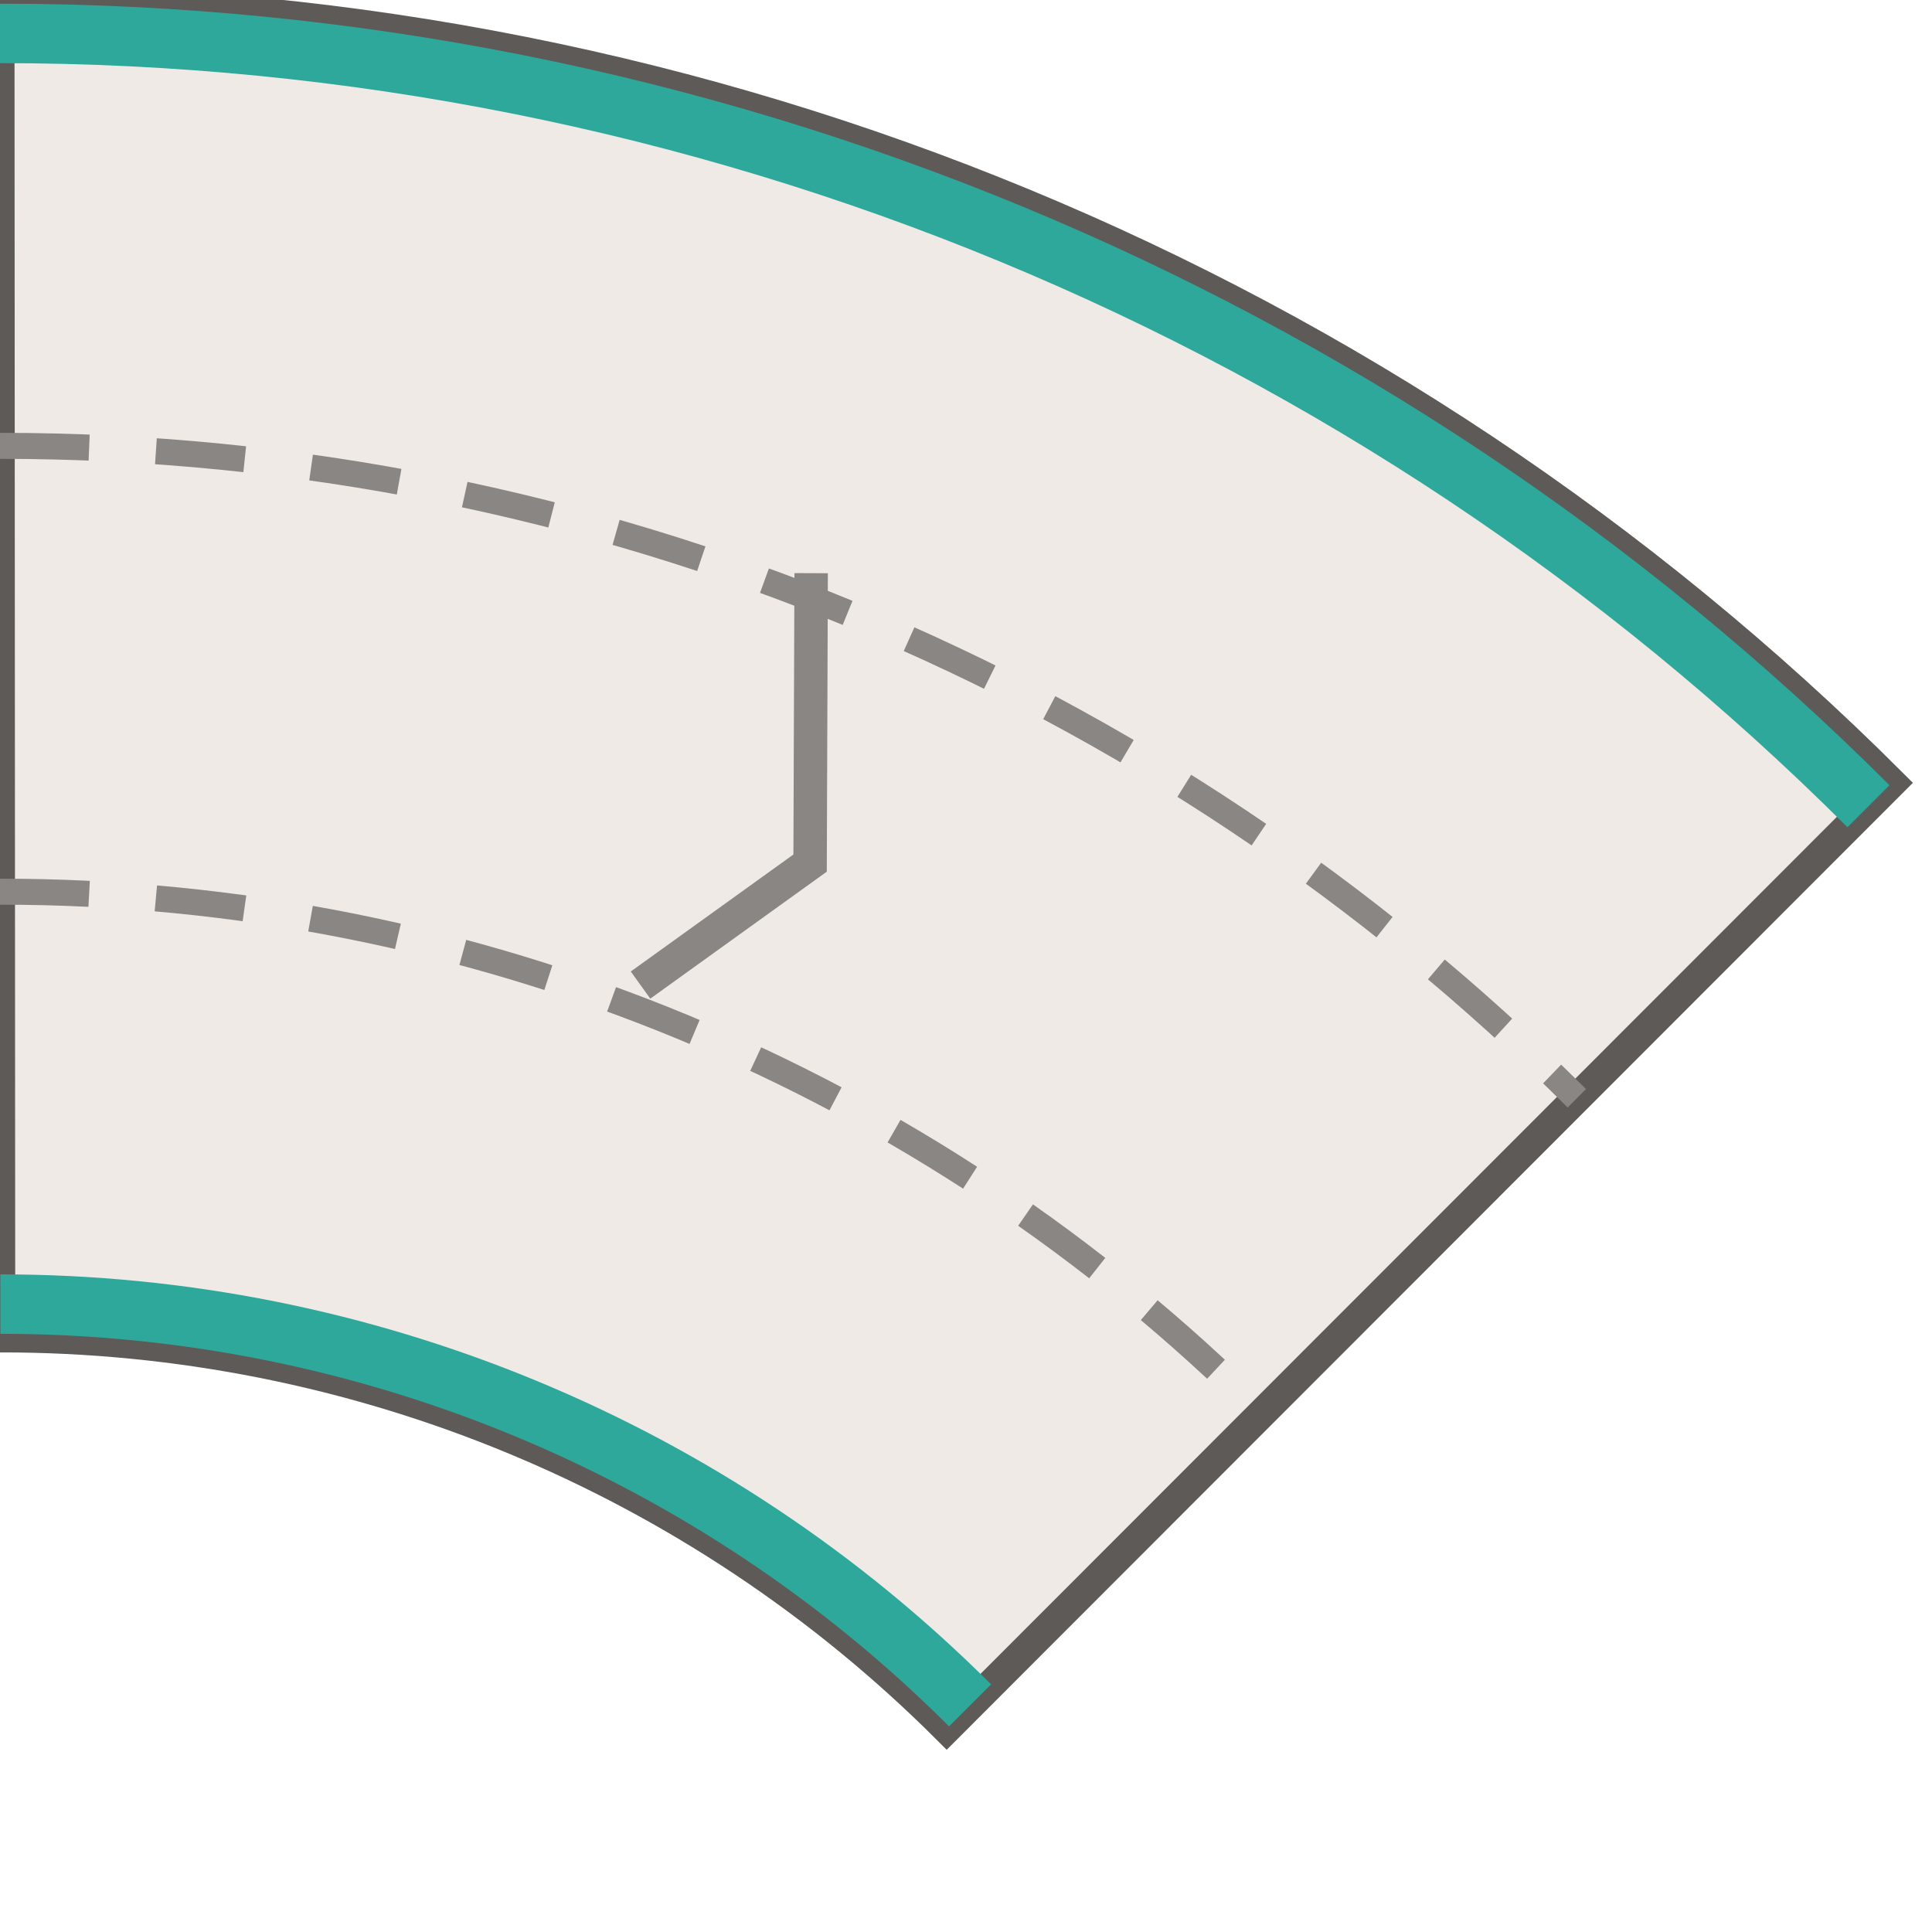
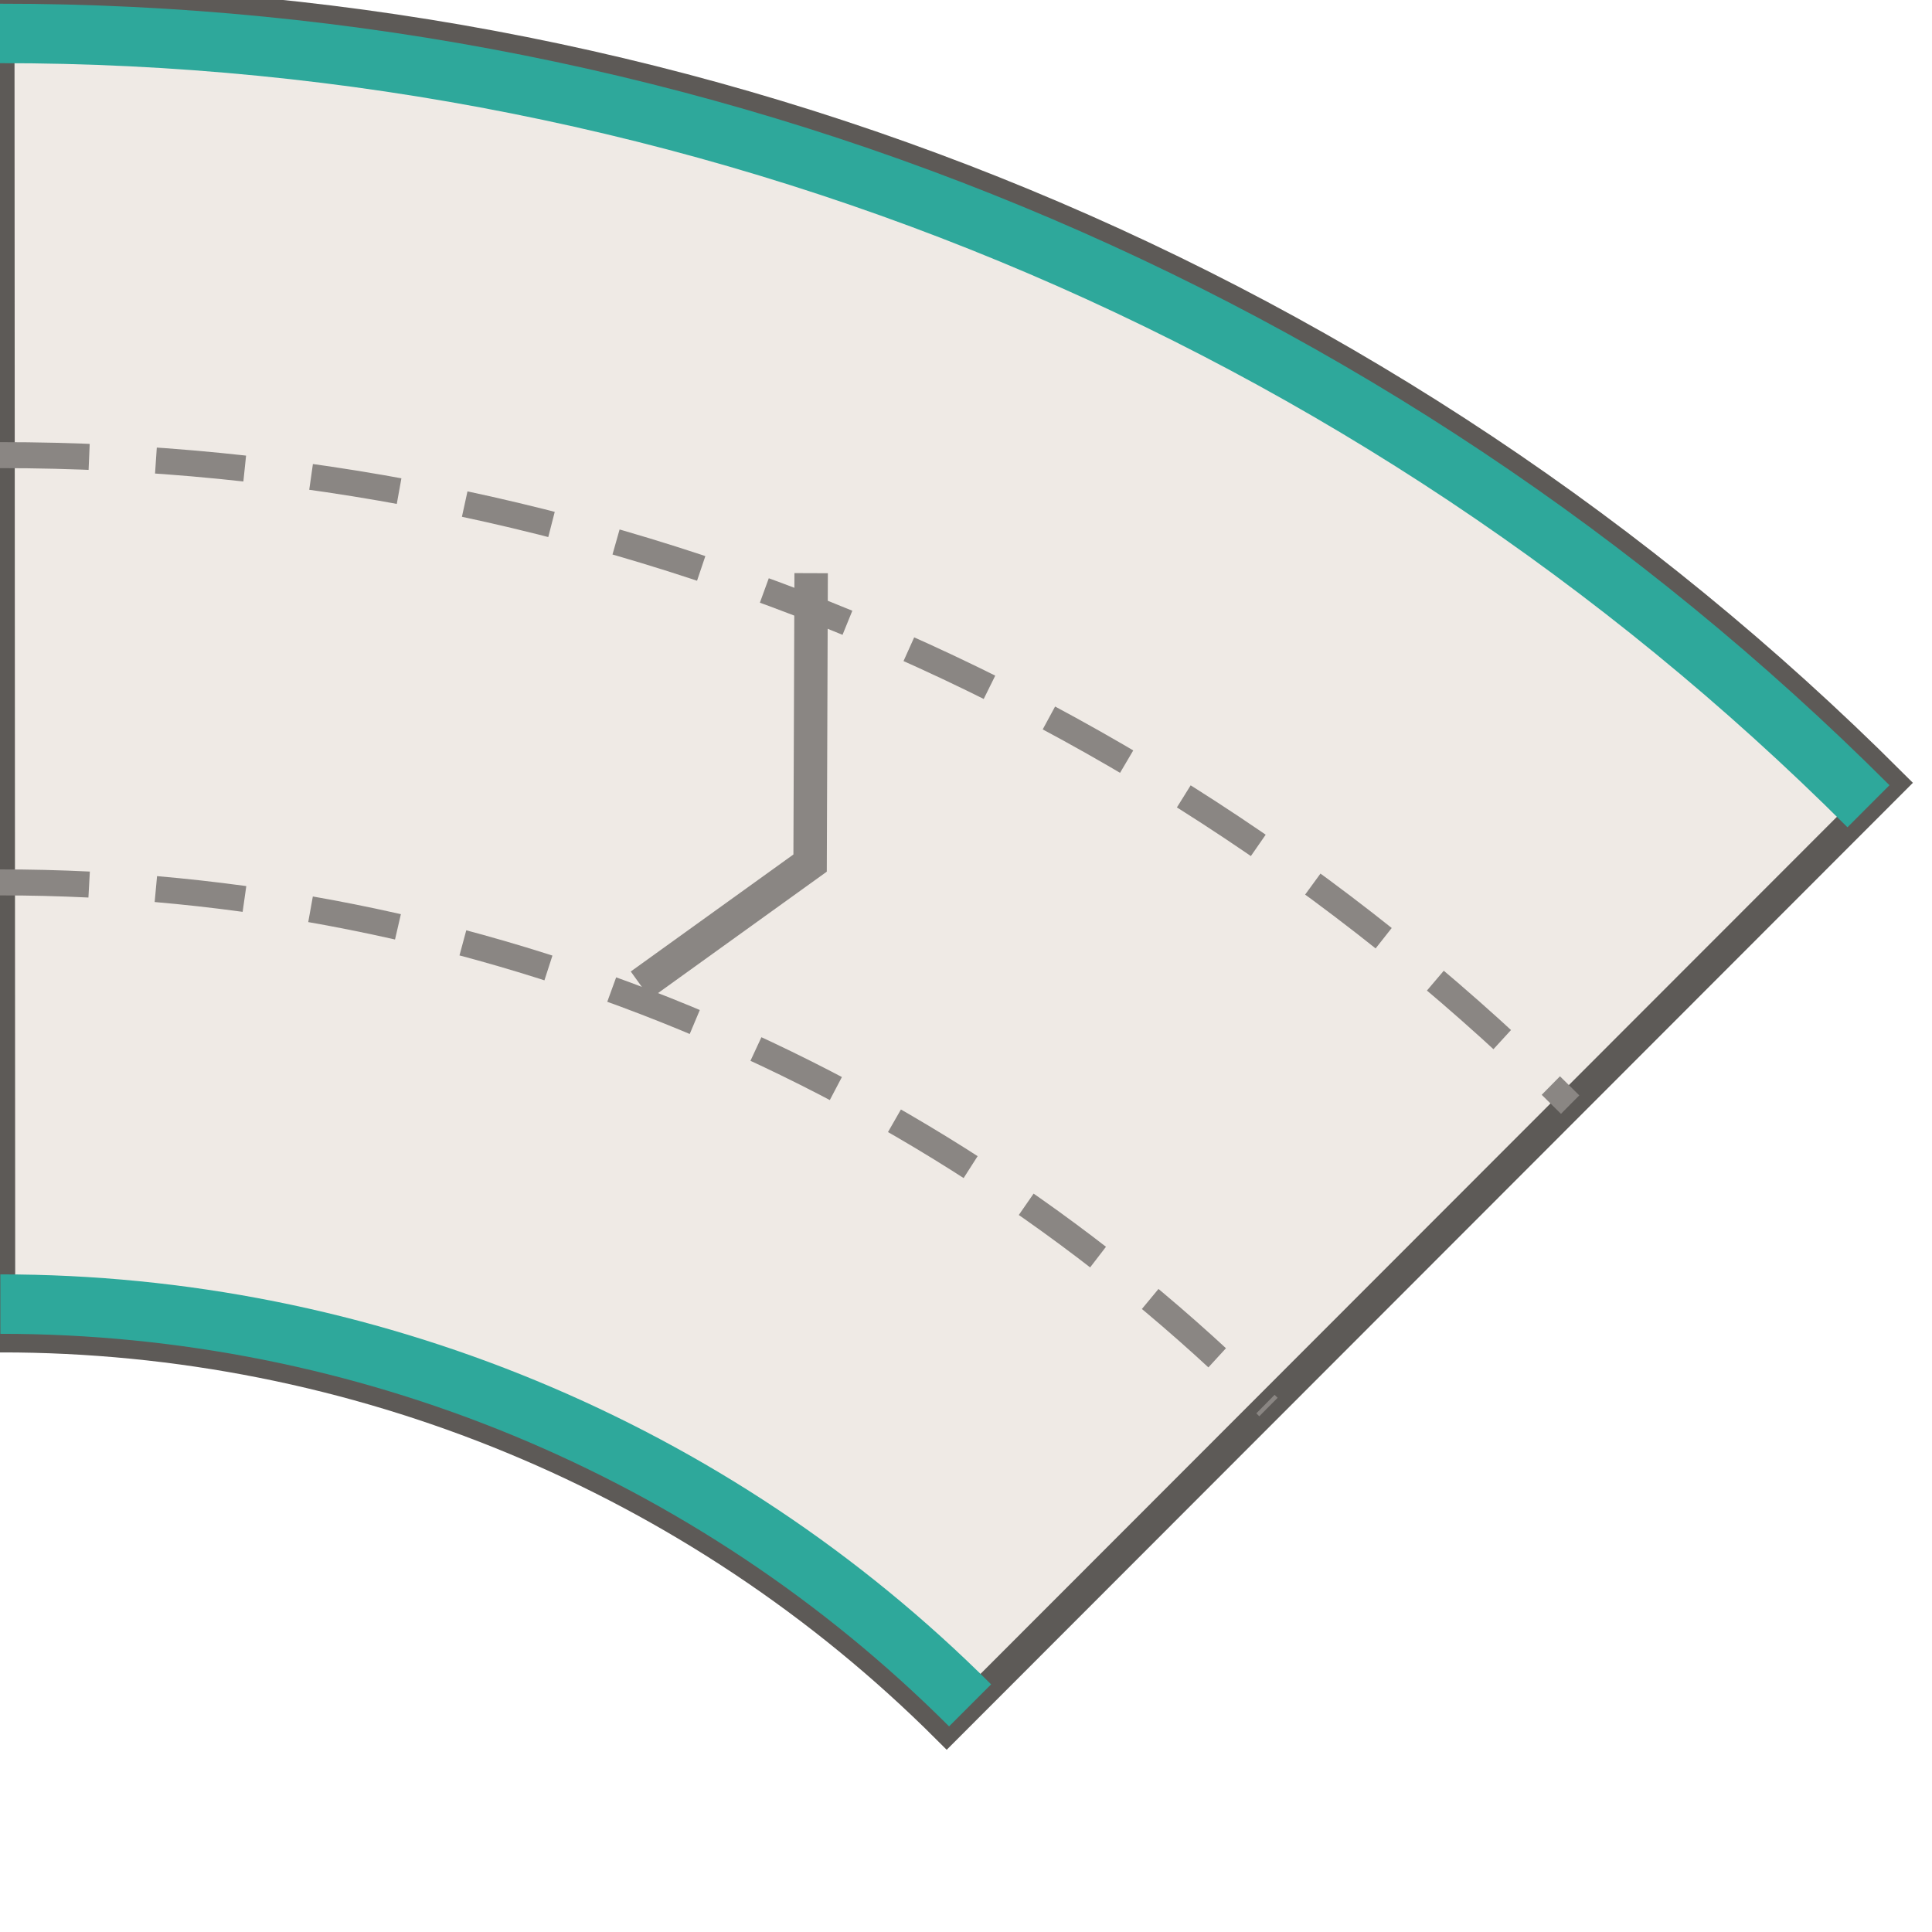
<svg xmlns="http://www.w3.org/2000/svg" width="52" height="52" viewBox="-26.0 -26.0 52 52">
  <clipPath id="vb">
    <rect x="-26.0" y="-26.0" width="52" height="52" />
  </clipPath>
  <g clip-path="url(#vb)">
    <path d="M -26.01 -26.00 A 72.00 72.00 0 0 1 24.92 -4.93 L -0.52 20.53 A 36.00 36.00 0 0 0 -25.99 10.00 Z" fill="#efeae5" stroke="#5d5a57" stroke-width="0.8" />
    <path d="M -26.01 -25.10 A 71.10 71.10 0 0 1 24.29 -4.30" fill="none" stroke="#2ea89b" stroke-width="1.6" />
    <path d="M -25.99 9.10 A 36.90 36.90 0 0 1 0.11 19.90" fill="none" stroke="#2ea89b" stroke-width="1.6" />
-     <path d="M -26.00 -2.00 A 48.00 48.00 0 0 1 7.96 12.04" fill="none" stroke="#8a8683" stroke-width="0.7" stroke-dasharray="2.4,1.8" />
-     <path d="M -26.00 -14.00 A 60.00 60.00 0 0 1 16.44 3.56" fill="none" stroke="#8a8683" stroke-width="0.7" stroke-dasharray="2.4,1.8" />
+     <path d="M -26.00 -2.25 A 48.25 48.25 0 0 1 8.14 11.87" fill="none" stroke="#8a8683" stroke-width="0.7" stroke-dasharray="2.4,1.8" />
+     <path d="M -26.00 -13.75 A 59.75 59.75 0 0 1 16.26 3.73" fill="none" stroke="#8a8683" stroke-width="0.7" stroke-dasharray="2.4,1.8" />
    <path d="M -6.81 -10.51 L -3.85 -3.29 L -6.81 1.49" fill="none" stroke="#8a8683" stroke-width="0.9" transform="rotate(22.5 -5.33 -3.90)" />
  </g>
</svg>
